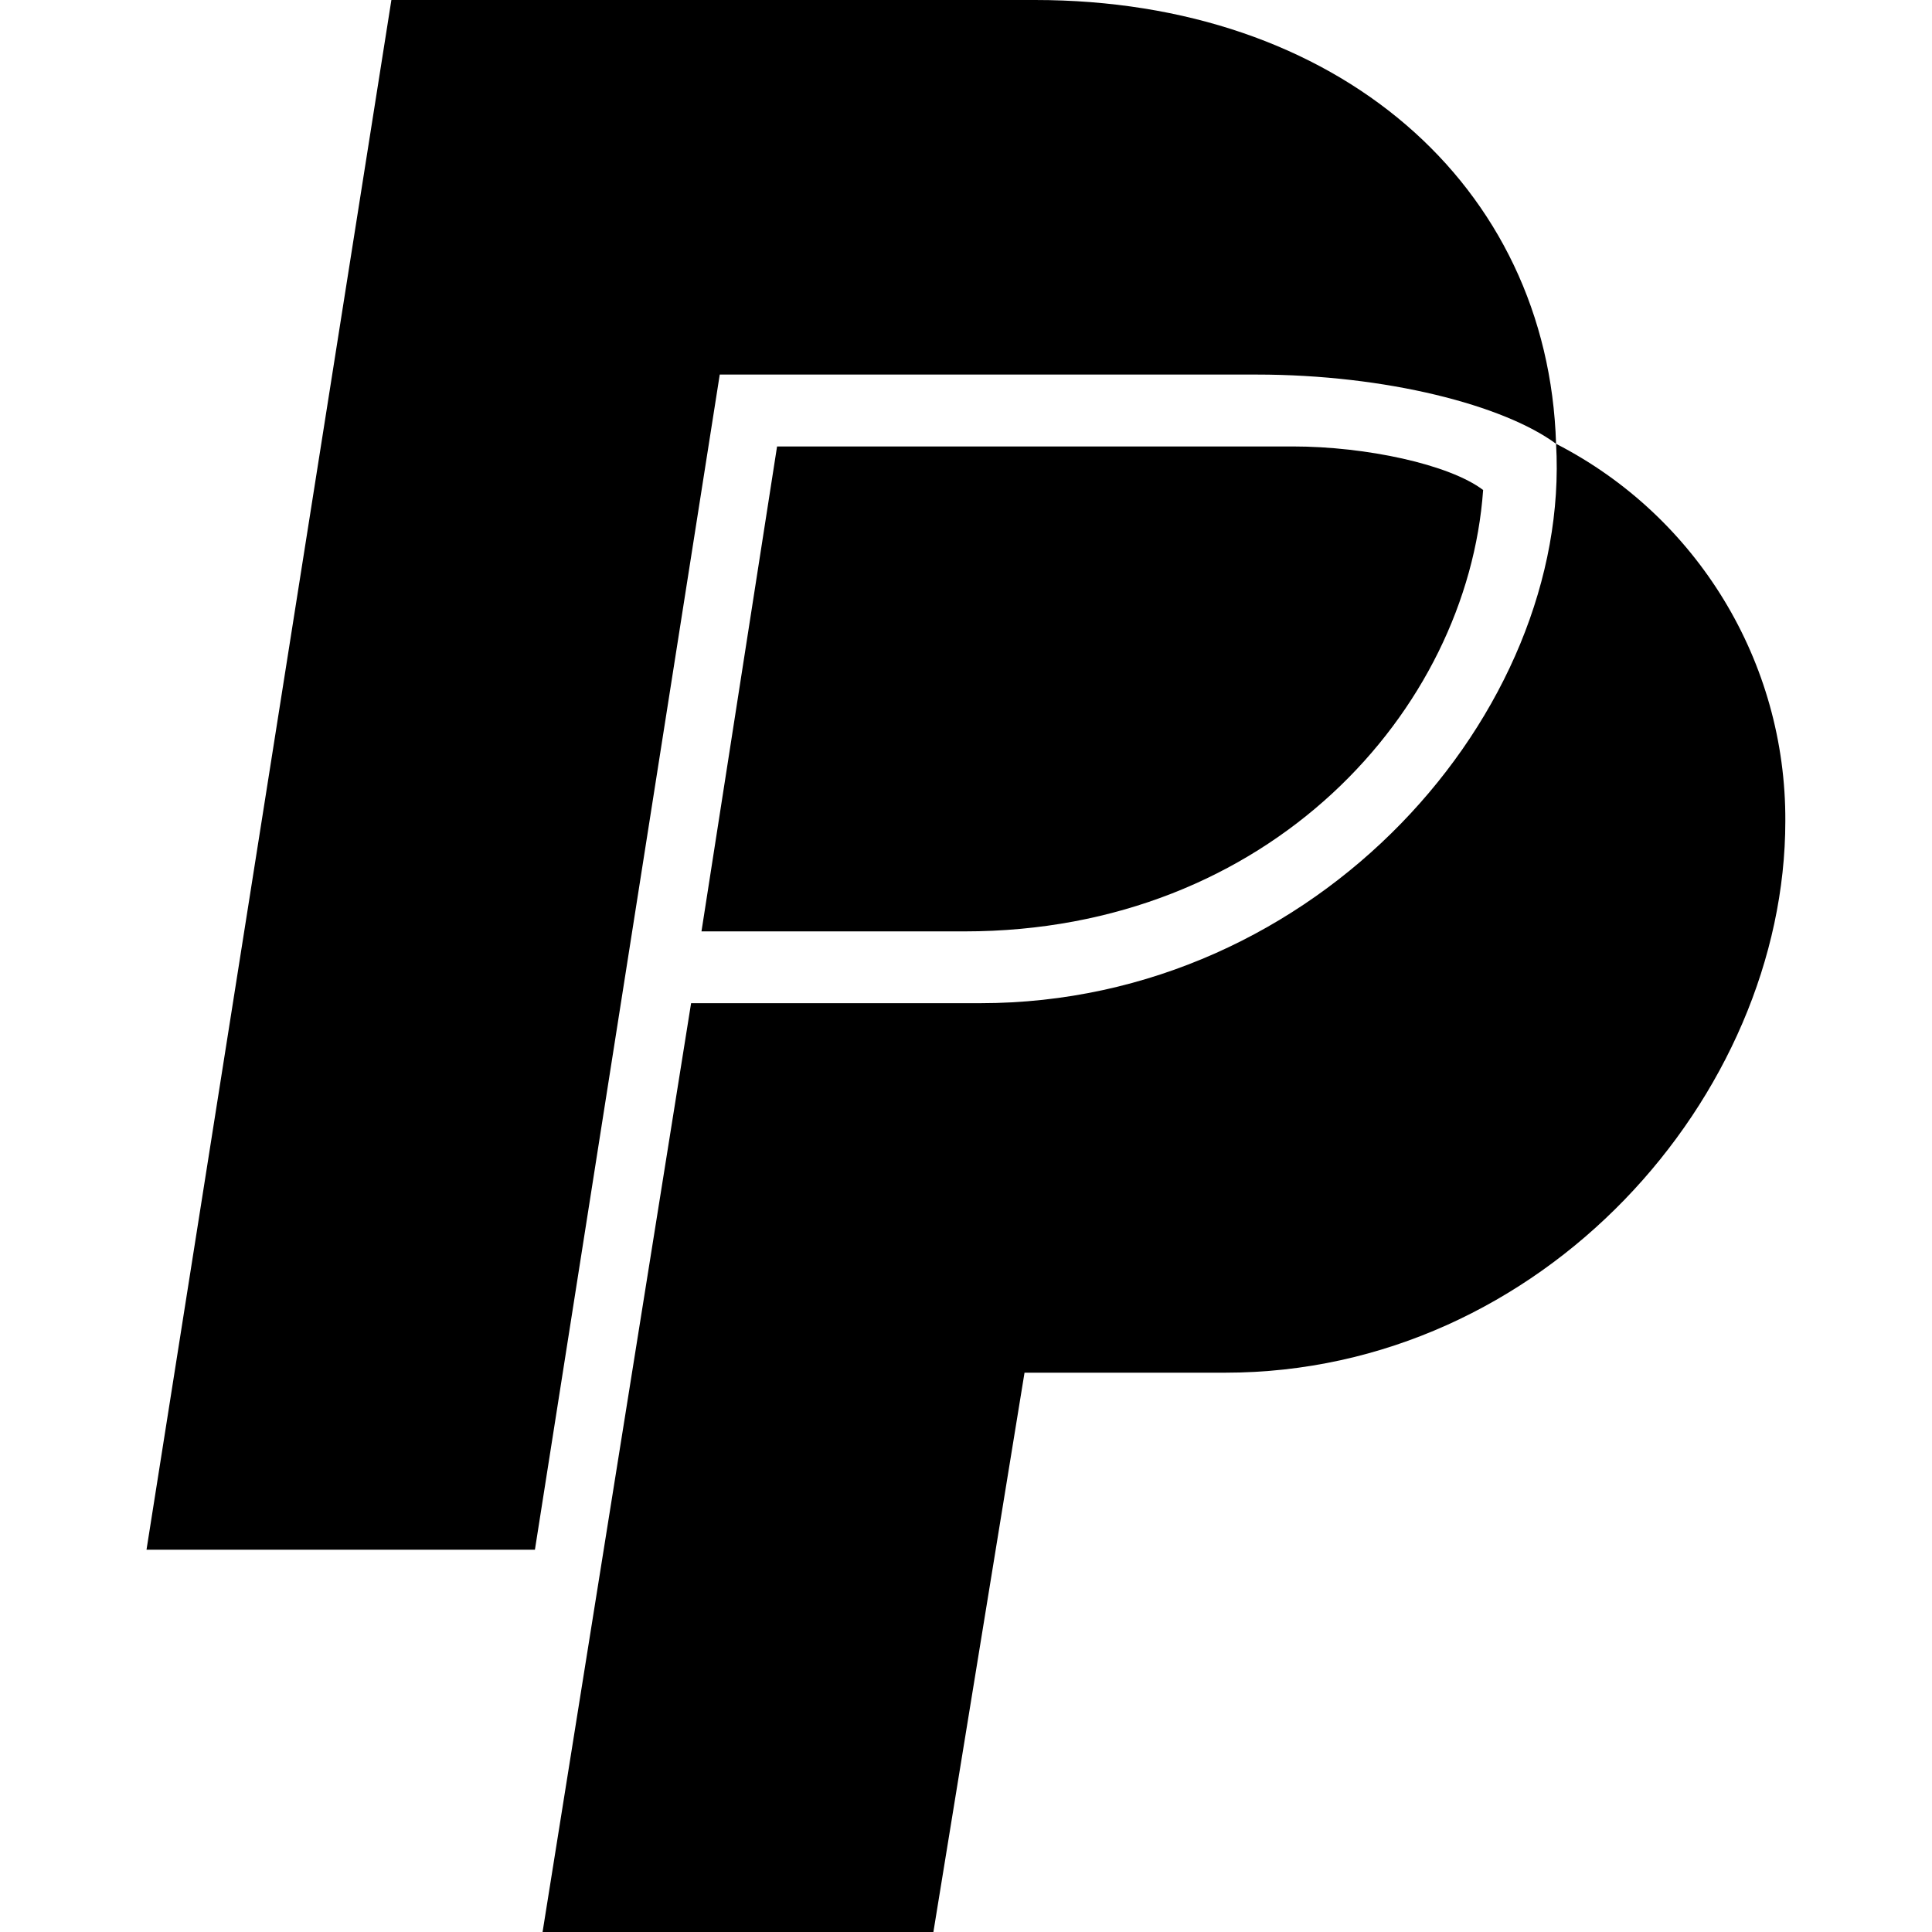
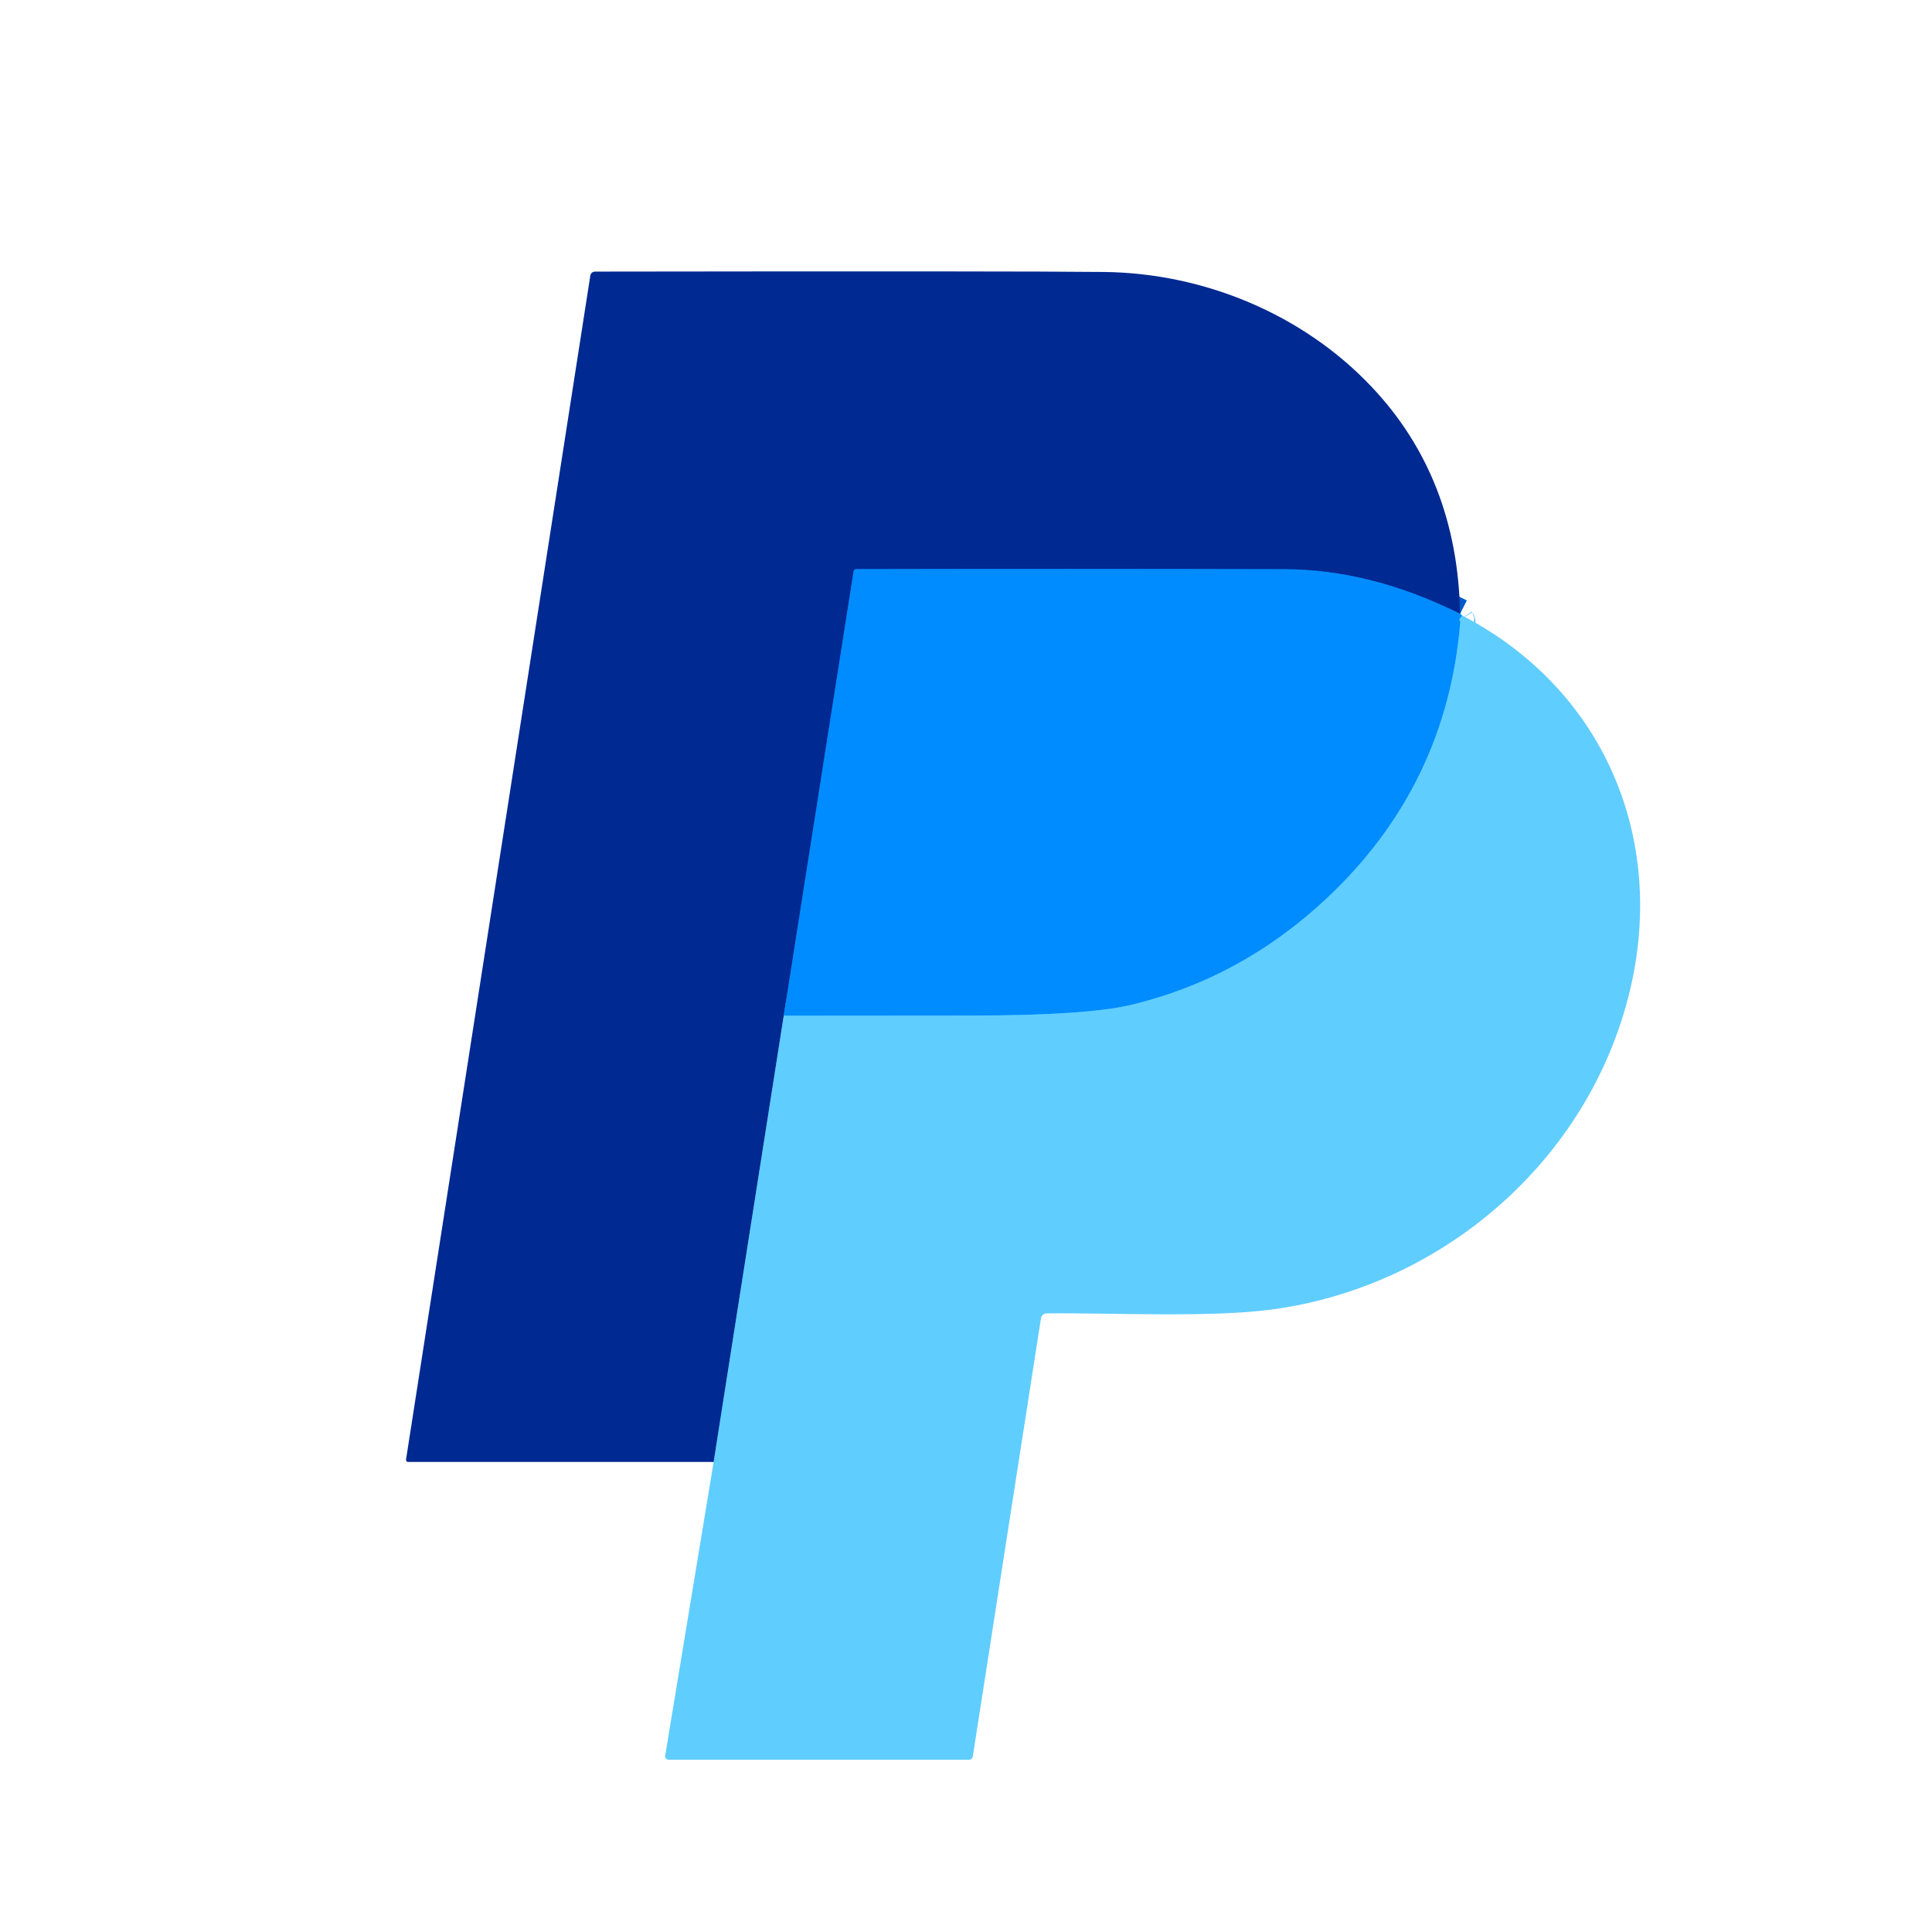
- <svg xmlns="http://www.w3.org/2000/svg" role="img" viewBox="0 0 24 24">
-   <path d="M15.607 4.653H8.941L6.645 19.251H1.82L4.862 0h7.995c3.754 0 6.375 2.294 6.473 5.513-.648-.478-2.105-.86-3.722-.86m6.57 5.546c0 3.41-3.01 6.853-6.958 6.853h-2.493L11.595 24H6.74l1.845-11.538h3.592c4.208 0 7.346-3.634 7.153-6.949a5.24 5.24 0 0 1 2.848 4.686M9.653 5.546h6.408c.907 0 1.942.222 2.363.541-.195 2.741-2.655 5.483-6.441 5.483H8.714Z" />
+ <svg xmlns="http://www.w3.org/2000/svg" version="1.1" viewBox="0.00 0.00 258.00 258.00" width="128" height="128">
+   <g stroke-width="2.00" fill="none" stroke-linecap="butt">
+     <path stroke="#005bc8" vector-effect="non-scaling-stroke" d="   M 194.98 81.98   Q 183.14 76.05 171.50 76.01   Q 142.87 75.94 114.32 76.00   A 0.35 0.34 2.9 0 0 113.99 76.29   L 104.66 135.64" />
+     <path stroke="#307bc8" vector-effect="non-scaling-stroke" d="   M 104.66 135.64   L 95.30 195.23" />
+     <path stroke="#30adff" vector-effect="non-scaling-stroke" d="   M 195.29 82.21   Q 194.79 82.67 194.90 82.84   Q 195.02 83.01 195.01 83.04   Q 193.23 104.81 177.31 119.83   Q 165.90 130.60 151.14 134.17   Q 145.18 135.61 129.73 135.62   Q 117.24 135.63 104.66 135.64" />
+   </g>
+   <path fill="#002991" d="   M 194.98 81.98   Q 183.14 76.05 171.50 76.01   Q 142.87 75.94 114.32 76.00   A 0.35 0.34 2.9 0 0 113.99 76.29   L 104.66 135.64   L 95.30 195.23   L 54.48 195.23   A 0.27 0.26 -85.4 0 1 54.22 194.92   L 78.83 36.81   A 0.64 0.63 4.2 0 1 79.46 36.27   Q 135.96 36.19 147.45 36.32   C 160.74 36.47 173.96 41.93 183.13 51.62   Q 194.65 63.77 194.98 81.98   Z" />
+   <path fill="#008cff" d="   M 194.98 81.98   Q 195.24 82.39 195.29 82.21   Q 194.79 82.67 194.90 82.84   Q 195.02 83.01 195.01 83.04   Q 193.23 104.81 177.31 119.83   Q 165.90 130.60 151.14 134.17   Q 145.18 135.61 129.73 135.62   Q 117.24 135.63 104.66 135.64   L 113.99 76.29   A 0.35 0.34 2.9 0 1 114.32 76.00   Q 142.87 75.94 171.50 76.01   Q 183.14 76.05 194.98 81.98   Z" />
+   <path fill="#60cdff" d="   M 195.29 82.21   C 214.11 92.01 222.58 111.83 217.64 132.36   C 212.19 154.99 192.61 171.81 169.86 174.87   C 161.49 175.99 148.30 175.29 139.78 175.39   A 0.79 0.78 -85.2 0 0 139.01 176.05   L 129.91 234.55   A 0.53 0.53 0.0 0 1 129.39 235.00   L 89.30 235.00   A 0.48 0.47 4.6 0 1 88.83 234.45   L 95.30 195.23   L 104.66 135.64   Q 117.24 135.63 129.73 135.62   Q 145.18 135.61 151.14 134.17   Q 165.90 130.60 177.31 119.83   Q 193.23 104.81 195.01 83.04   Q 195.02 83.01 194.90 82.84   Q 194.79 82.67 195.29 82.21   Z" />
</svg>
